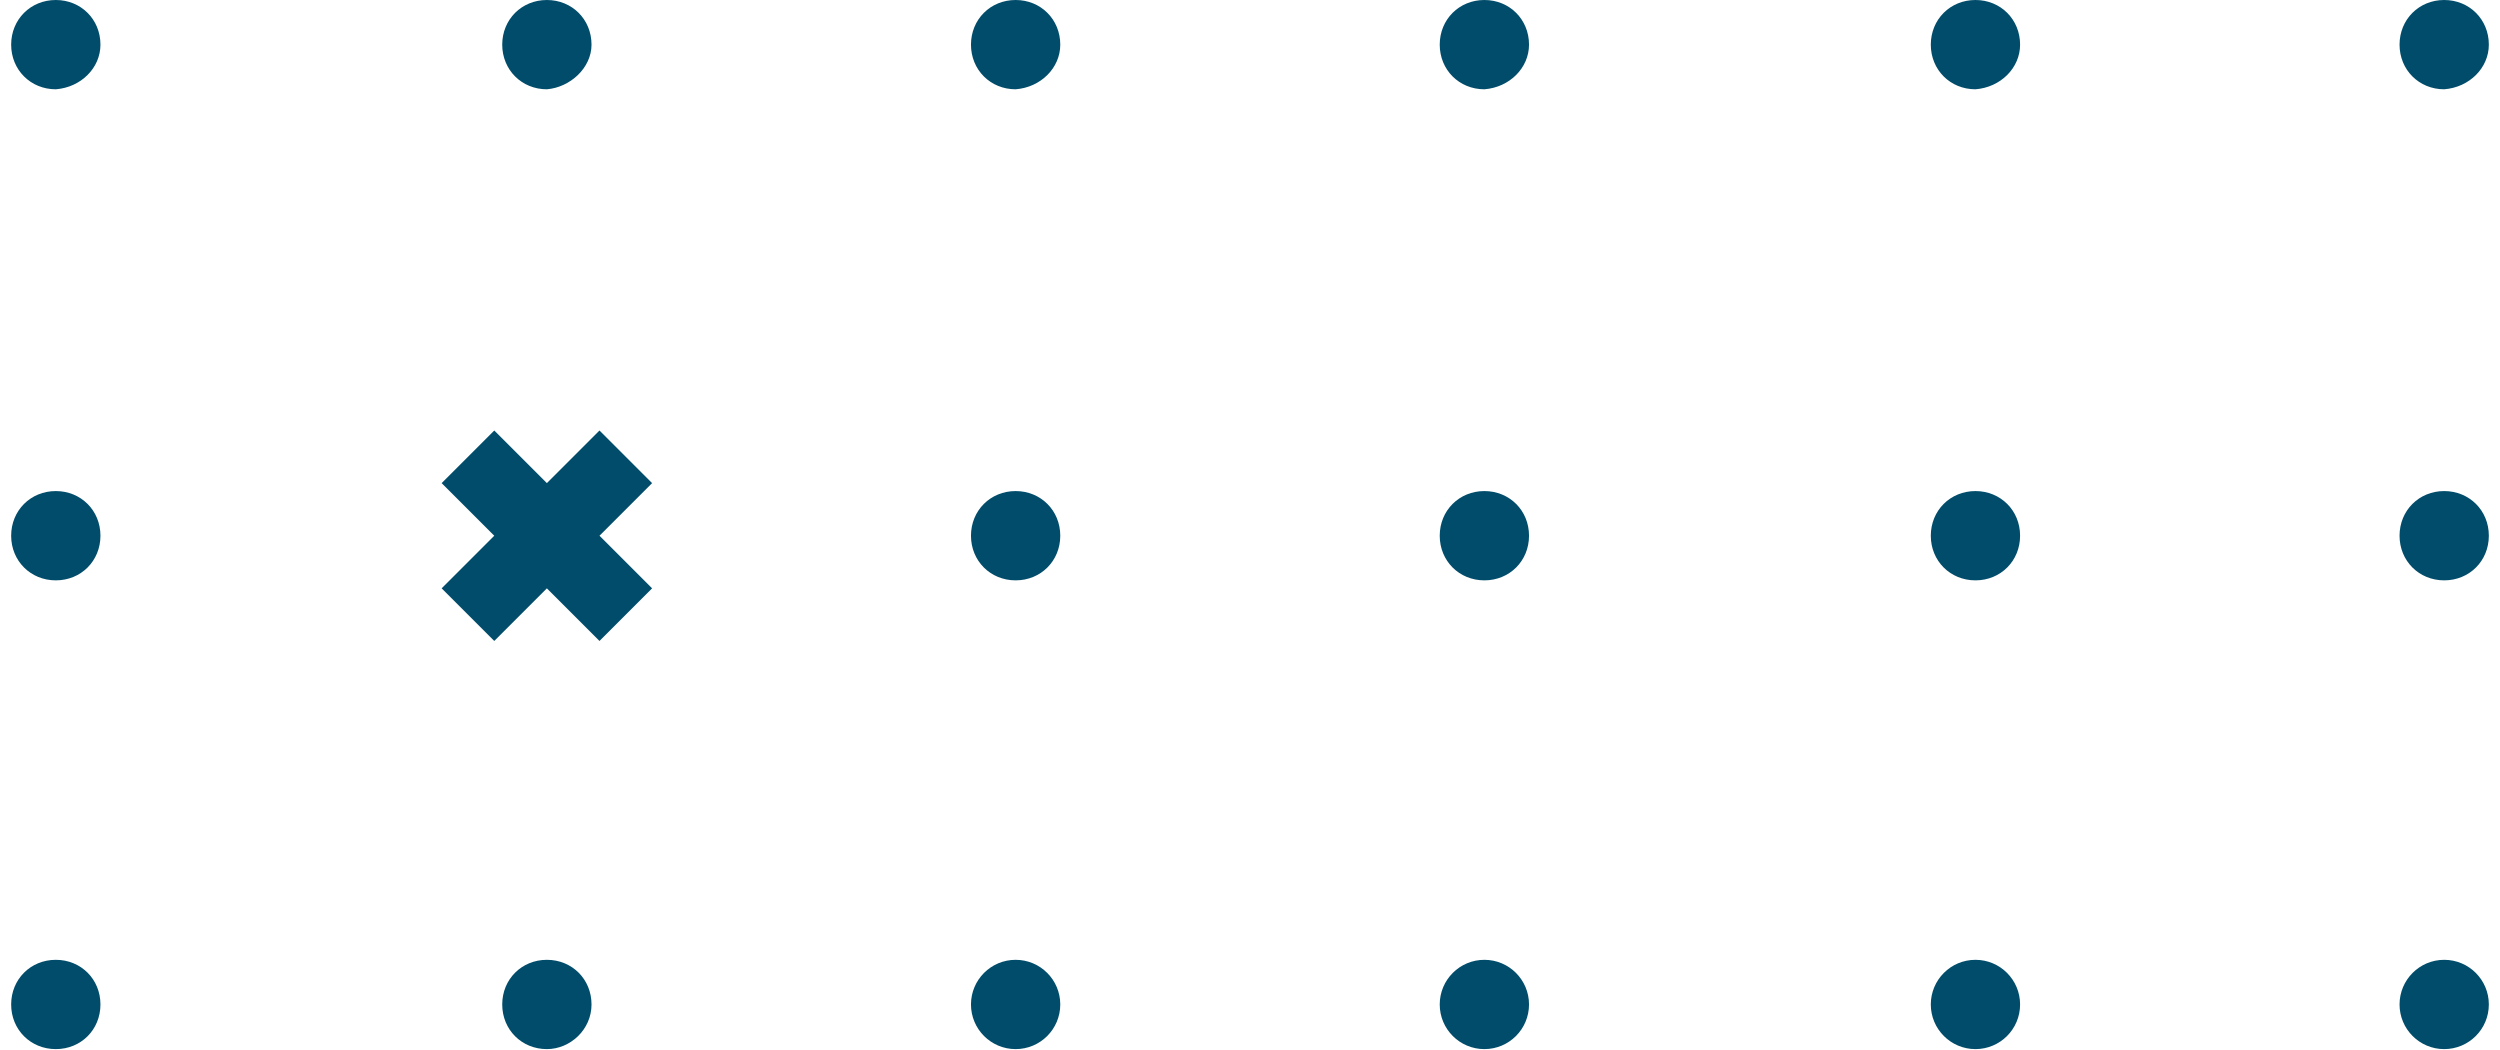
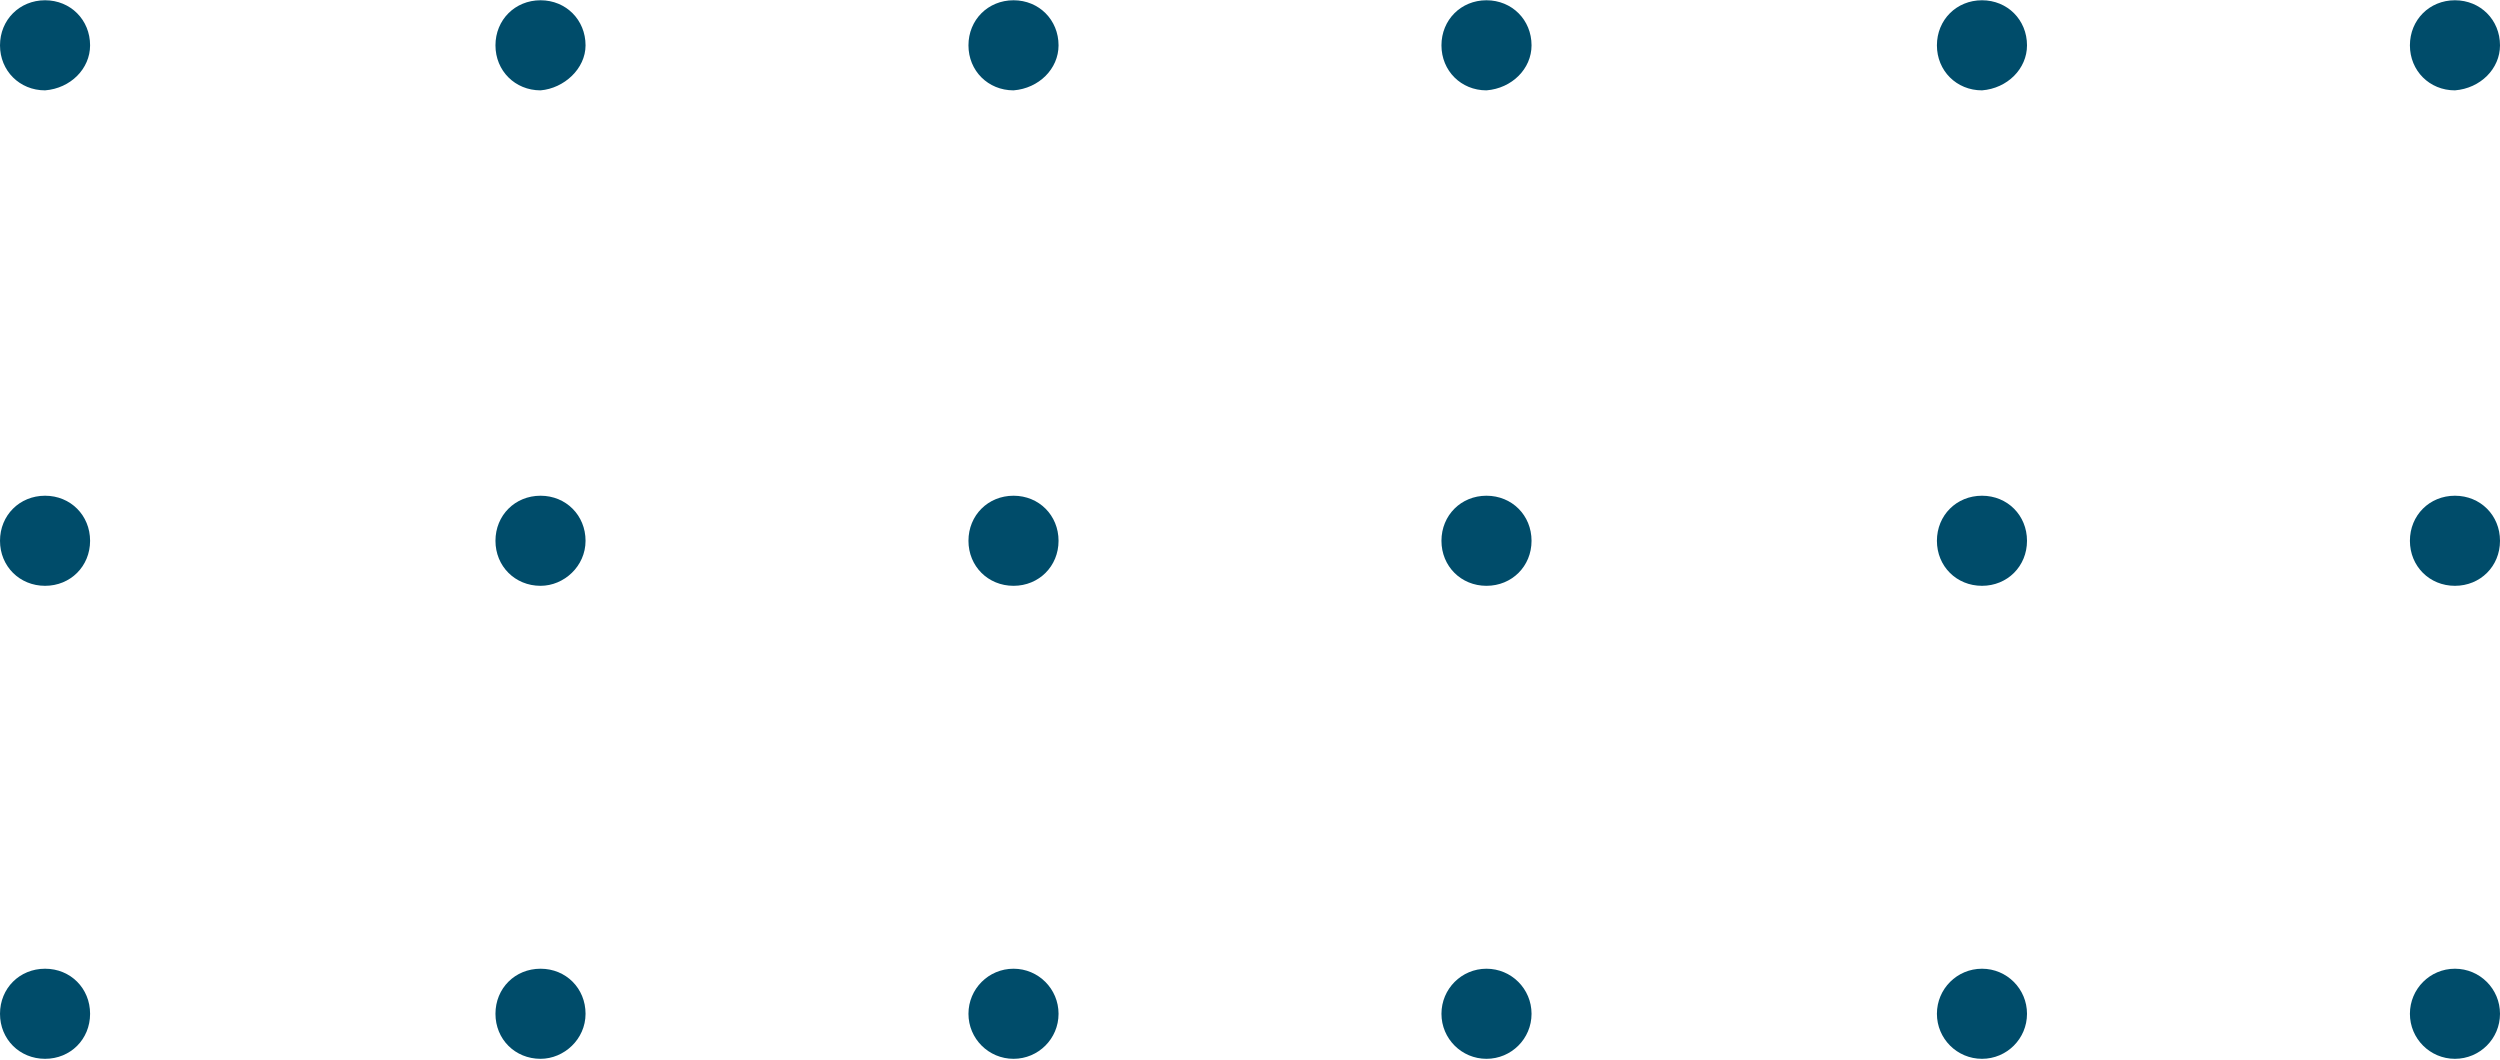
- <svg xmlns="http://www.w3.org/2000/svg" width="112" height="47" viewBox="0 0 112 47" fill="none">
-   <path d="M47.5 24C47.5 22.87 46.63 22 45.5 22C44.37 22 43.5 22.87 43.5 24C43.5 25.13 44.37 26 45.5 26C46.63 26 47.5 25.13 47.5 24Z" fill="#004C6A" />
-   <path d="M43.5 45C43.5 46.105 44.395 47 45.5 47C46.605 47 47.5 46.105 47.5 45C47.5 43.895 46.605 43 45.5 43C44.395 43 43.5 43.895 43.5 45Z" fill="#004C6A" />
-   <path d="M26.5 24C26.5 22.87 25.63 22 24.5 22C23.37 22 22.5 22.87 22.5 24C22.5 25.13 23.37 26 24.5 26C25.544 26 26.5 25.13 26.5 24Z" fill="#004C6A" />
-   <path d="M26.5 45C26.5 43.87 25.63 43 24.5 43C23.37 43 22.5 43.87 22.5 45C22.5 46.13 23.37 47 24.5 47C25.544 47 26.5 46.13 26.5 45Z" fill="#004C6A" />
-   <path d="M4.5 24C4.5 22.87 3.63 22 2.5 22C1.37 22 0.5 22.87 0.5 24C0.5 25.13 1.37 26 2.5 26C3.63 26 4.5 25.13 4.5 24Z" fill="#004C6A" />
-   <path d="M4.5 45C4.5 43.87 3.63 43 2.5 43C1.37 43 0.5 43.87 0.5 45C0.5 46.13 1.37 47 2.5 47C3.63 47 4.5 46.13 4.5 45Z" fill="#004C6A" />
-   <path d="M68.5 24C68.5 22.87 67.63 22 66.5 22C65.37 22 64.5 22.87 64.5 24C64.5 25.13 65.37 26 66.5 26C67.63 26 68.5 25.13 68.5 24Z" fill="#004C6A" />
-   <path d="M64.5 45C64.5 46.105 65.395 47 66.5 47C67.605 47 68.5 46.105 68.5 45C68.5 43.895 67.605 43 66.5 43C65.395 43 64.5 43.895 64.5 45Z" fill="#004C6A" />
-   <path d="M90.5 24C90.5 22.87 89.63 22 88.5 22C87.37 22 86.5 22.87 86.5 24C86.5 25.13 87.37 26 88.5 26C89.63 26 90.5 25.13 90.5 24Z" fill="#004C6A" />
-   <path d="M86.5 45C86.5 46.105 87.395 47 88.5 47C89.605 47 90.5 46.105 90.5 45C90.5 43.895 89.605 43 88.5 43C87.395 43 86.5 43.895 86.5 45Z" fill="#004C6A" />
-   <path d="M47.5 2C47.5 0.87 46.63 -2.00311e-07 45.5 -4.60716e-07C44.37 -7.21121e-07 43.5 0.87 43.5 2C43.5 3.13 44.37 4 45.5 4C46.63 3.913 47.5 3.043 47.5 2Z" fill="#004C6A" />
-   <path d="M26.5 2C26.5 0.87 25.63 -2.00313e-07 24.5 -4.6072e-07C23.37 -7.21126e-07 22.5 0.87 22.5 2C22.5 3.13 23.37 4 24.5 4C25.544 3.913 26.5 3.043 26.5 2Z" fill="#004C6A" />
-   <path d="M4.5 2C4.5 0.87 3.63 -2.00312e-07 2.5 -4.60718e-07C1.37 -7.21123e-07 0.5 0.87 0.5 2C0.5 3.13 1.37 4 2.5 4C3.63 3.913 4.5 3.043 4.5 2Z" fill="#004C6A" />
-   <path d="M68.5 2C68.5 0.87 67.63 -2.00313e-07 66.5 -4.6072e-07C65.37 -7.21126e-07 64.5 0.87 64.5 2C64.5 3.13 65.37 4 66.5 4C67.63 3.913 68.5 3.043 68.5 2Z" fill="#004C6A" />
-   <path d="M90.5 2C90.5 0.87 89.63 -2.00312e-07 88.5 -4.60719e-07C87.37 -7.21125e-07 86.5 0.87 86.5 2C86.5 3.13 87.37 4 88.5 4C89.63 3.913 90.5 3.043 90.5 2Z" fill="#004C6A" />
-   <path d="M111.5 24C111.5 22.87 110.63 22 109.5 22C108.37 22 107.5 22.87 107.5 24C107.5 25.13 108.37 26 109.5 26C110.63 26 111.5 25.13 111.5 24Z" fill="#004C6A" />
-   <path d="M107.5 45C107.5 46.105 108.395 47 109.5 47C110.605 47 111.5 46.105 111.5 45C111.5 43.895 110.605 43 109.5 43C108.395 43 107.5 43.895 107.5 45Z" fill="#004C6A" />
-   <path d="M111.5 2C111.5 0.87 110.63 -2.00312e-07 109.5 -4.60719e-07C108.37 -7.21125e-07 107.5 0.87 107.5 2C107.5 3.13 108.37 4 109.5 4C110.63 3.913 111.5 3.043 111.5 2Z" fill="#004C6A" />
-   <path d="M26.857 19.287L24.5 21.644L22.143 19.287L19.786 21.644L22.143 24.001L19.786 26.358L22.143 28.715L24.5 26.358L26.857 28.715L29.214 26.358L26.857 24.001L29.214 21.644L26.857 19.287Z" fill="#004C6A" />
+ <svg xmlns="http://www.w3.org/2000/svg" xml:space="preserve" width="347px" height="147px" version="1.1" style="shape-rendering:geometricPrecision; text-rendering:geometricPrecision; image-rendering:optimizeQuality; fill-rule:evenodd; clip-rule:evenodd" viewBox="0 0 312.74 132.42">
+   <defs>
+     <style type="text/css">
+    
+     .fil0 {fill:#004C6A}
+    
+   </style>
+   </defs>
+   <g id="Layer_x0020_1">
+     <path class="fil0" d="M132.42 67.62c0,-3.19 -2.45,-5.64 -5.63,-5.64 -3.19,0 -5.64,2.45 -5.64,5.64 0,3.18 2.45,5.63 5.64,5.63 3.18,0 5.63,-2.45 5.63,-5.63z" />
+     <path class="fil0" d="M121.15 126.79c0,3.11 2.52,5.63 5.64,5.63 3.11,0 5.63,-2.52 5.63,-5.63 0,-3.12 -2.52,-5.64 -5.63,-5.64 -3.12,0 -5.64,2.52 -5.64,5.64z" />
+     <path class="fil0" d="M73.25 67.62c0,-3.19 -2.45,-5.64 -5.63,-5.64 -3.19,0 -5.64,2.45 -5.64,5.64 0,3.18 2.45,5.63 5.64,5.63 2.94,0 5.63,-2.45 5.63,-5.63z" />
+     <path class="fil0" d="M73.25 126.79c0,-3.19 -2.45,-5.64 -5.63,-5.64 -3.19,0 -5.64,2.45 -5.64,5.64 0,3.18 2.45,5.63 5.64,5.63 2.94,0 5.63,-2.45 5.63,-5.63z" />
+     <path class="fil0" d="M11.27 67.62c0,-3.19 -2.45,-5.64 -5.63,-5.64 -3.19,0 -5.64,2.45 -5.64,5.64 0,3.18 2.45,5.63 5.64,5.63 3.18,0 5.63,-2.45 5.63,-5.63z" />
+     <path class="fil0" d="M11.27 126.79c0,-3.19 -2.45,-5.64 -5.63,-5.64 -3.19,0 -5.64,2.45 -5.64,5.64 0,3.18 2.45,5.63 5.64,5.63 3.18,0 5.63,-2.45 5.63,-5.63z" />
+     <path class="fil0" d="M191.59 67.62c0,-3.19 -2.45,-5.64 -5.64,-5.64 -3.18,0 -5.63,2.45 -5.63,5.64 0,3.18 2.45,5.63 5.63,5.63 3.19,0 5.64,-2.45 5.64,-5.63z" />
+     <path class="fil0" d="M180.32 126.79c0,3.11 2.52,5.63 5.63,5.63 3.12,0 5.64,-2.52 5.64,-5.63 0,-3.12 -2.52,-5.64 -5.64,-5.64 -3.11,0 -5.63,2.52 -5.63,5.64z" />
+     <path class="fil0" d="M253.57 67.62c0,-3.19 -2.45,-5.64 -5.63,-5.64 -3.19,0 -5.64,2.45 -5.64,5.64 0,3.18 2.45,5.63 5.64,5.63 3.18,0 5.63,-2.45 5.63,-5.63z" />
+     <path class="fil0" d="M242.3 126.79c0,3.11 2.52,5.63 5.64,5.63 3.11,0 5.63,-2.52 5.63,-5.63 0,-3.12 -2.52,-5.64 -5.63,-5.64 -3.12,0 -5.64,2.52 -5.64,5.64z" />
+     <path class="fil0" d="M132.42 5.64c0,-3.19 -2.45,-5.64 -5.63,-5.64 -3.19,0 -5.64,2.45 -5.64,5.64 0,3.18 2.45,5.63 5.64,5.63 3.18,-0.25 5.63,-2.7 5.63,-5.63z" />
+     <path class="fil0" d="M73.25 5.64c0,-3.19 -2.45,-5.64 -5.63,-5.64 -3.19,0 -5.64,2.45 -5.64,5.64 0,3.18 2.45,5.63 5.64,5.63 2.94,-0.25 5.63,-2.7 5.63,-5.63z" />
+     <path class="fil0" d="M11.27 5.64c0,-3.19 -2.45,-5.64 -5.63,-5.64 -3.19,0 -5.64,2.45 -5.64,5.64 0,3.18 2.45,5.63 5.64,5.63 3.18,-0.25 5.63,-2.7 5.63,-5.63z" />
+     <path class="fil0" d="M191.59 5.64c0,-3.19 -2.45,-5.64 -5.64,-5.64 -3.18,0 -5.63,2.45 -5.63,5.64 0,3.18 2.45,5.63 5.63,5.63 3.19,-0.25 5.64,-2.7 5.64,-5.63z" />
+     <path class="fil0" d="M253.57 5.64c0,-3.19 -2.45,-5.64 -5.63,-5.64 -3.19,0 -5.64,2.45 -5.64,5.64 0,3.18 2.45,5.63 5.64,5.63 3.18,-0.25 5.63,-2.7 5.63,-5.63z" />
+     <path class="fil0" d="M312.74 67.62c0,-3.19 -2.45,-5.64 -5.64,-5.64 -3.18,0 -5.63,2.45 -5.63,5.64 0,3.18 2.45,5.63 5.63,5.63 3.19,0 5.64,-2.45 5.64,-5.63z" />
+     <path class="fil0" d="M301.47 126.79c0,3.11 2.52,5.63 5.63,5.63 3.12,0 5.64,-2.52 5.64,-5.63 0,-3.12 -2.52,-5.64 -5.64,-5.64 -3.11,0 -5.63,2.52 -5.63,5.64z" />
+     <path class="fil0" d="M312.74 5.64c0,-3.19 -2.45,-5.64 -5.64,-5.64 -3.18,0 -5.63,2.45 -5.63,5.64 0,3.18 2.45,5.63 5.63,5.63 3.19,-0.25 5.64,-2.7 5.64,-5.63z" />
+   </g>
</svg>
